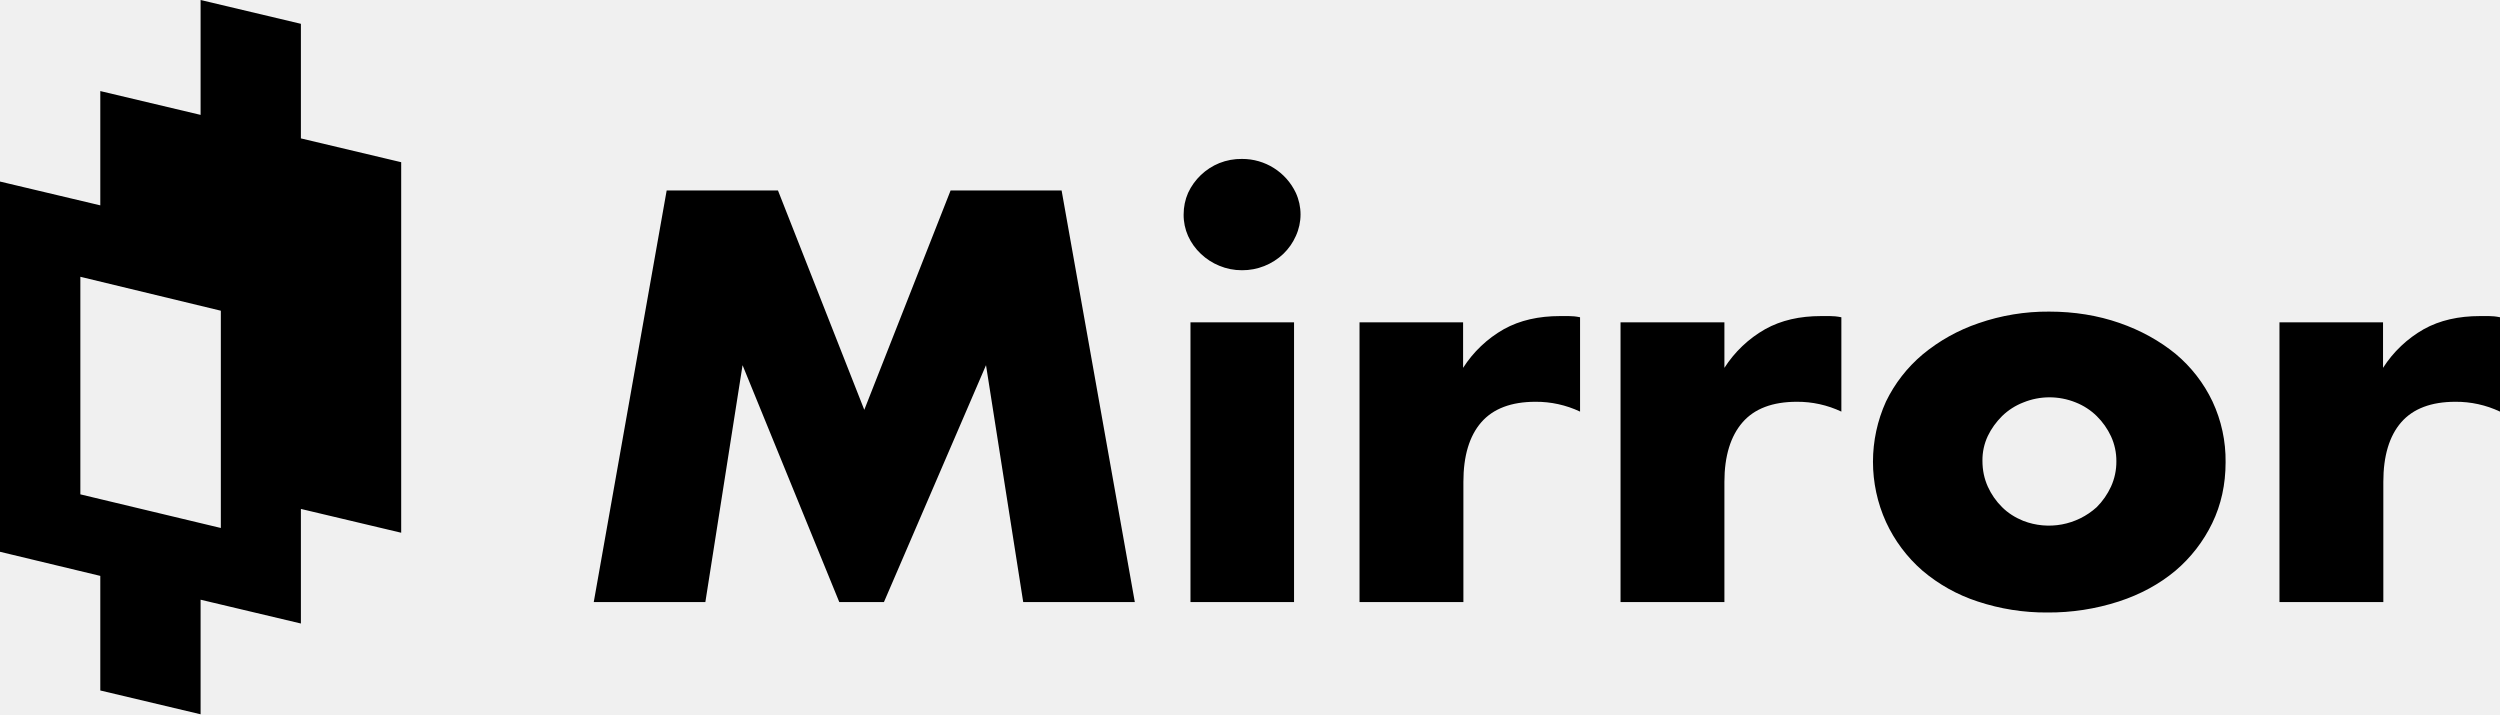
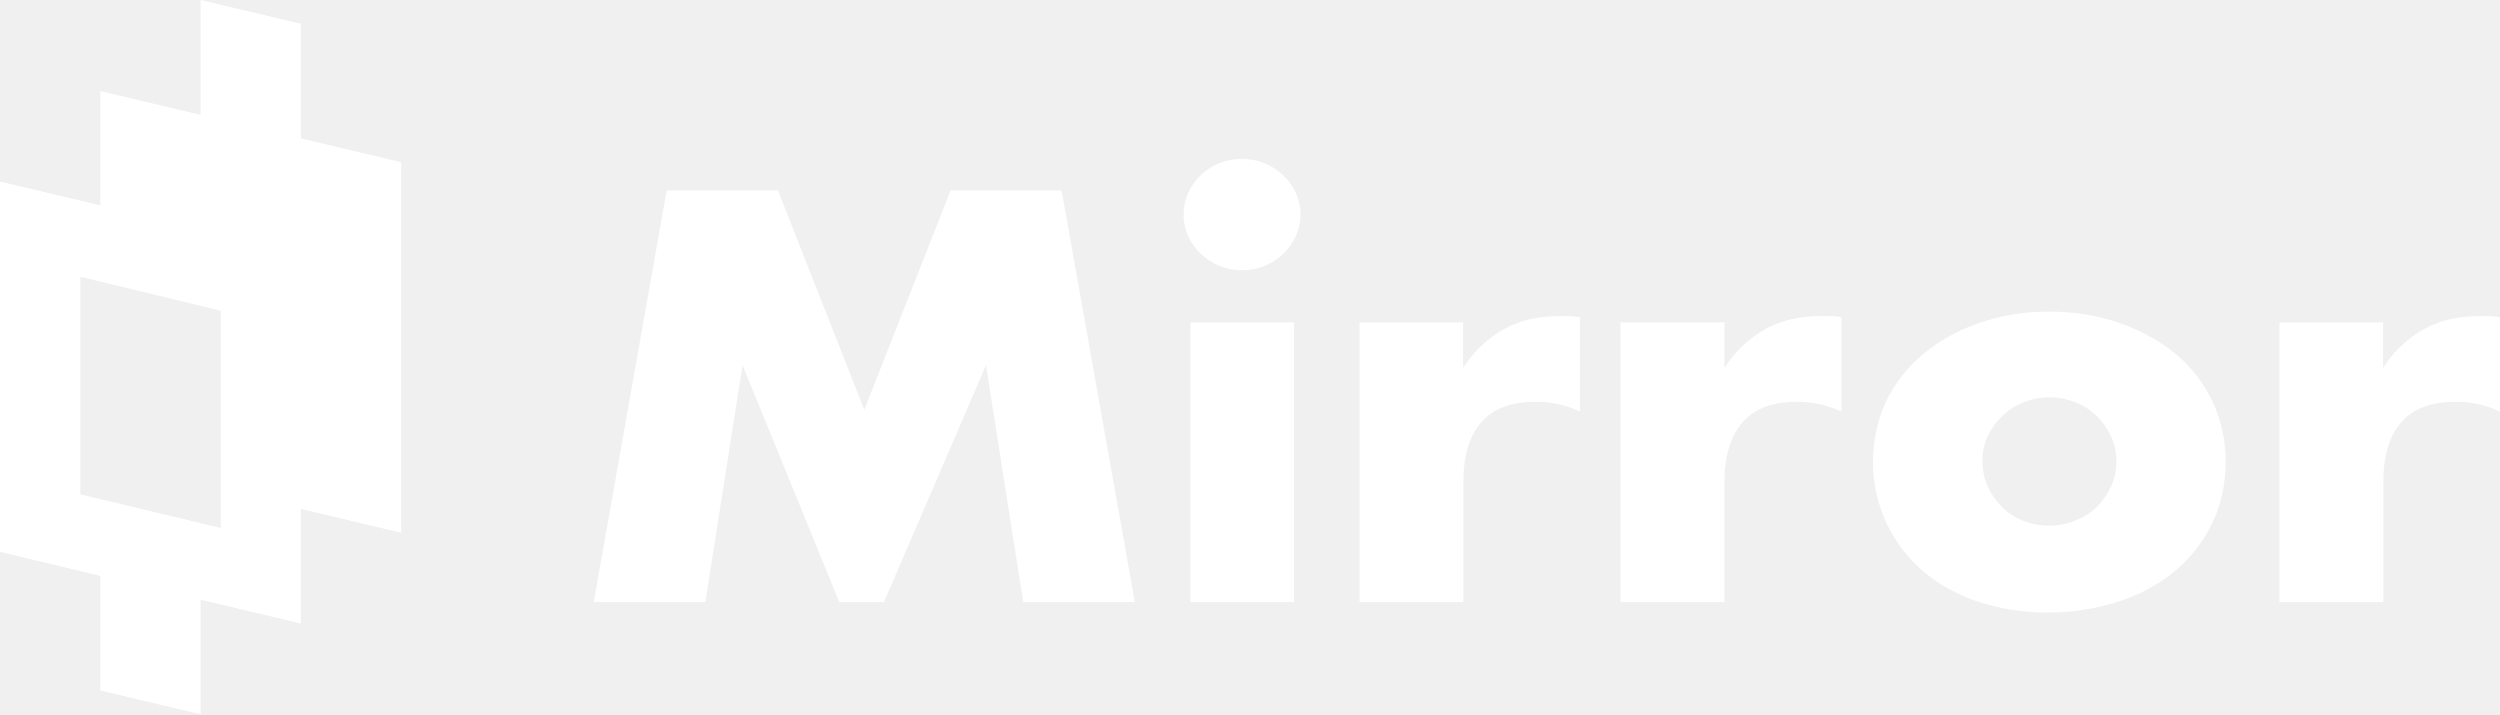
<svg viewBox="0 0 84 24">
-   <path d="M6.74 0l3.37.8v3.85l3.37.8V17.9l-3.37-.8v3.85l-3.37-.8V24l-3.37-.8v-3.85L0 18.54V6.1l3.37.8V3.06l3.37.8V0zm62.11 10.47c.85 0 1.64.13 2.36.38s1.35.6 1.89 1.04a4.73 4.73 0 011.24 1.6 4.68 4.68 0 01.44 2.04c0 .75-.15 1.43-.45 2.05a4.88 4.88 0 01-1.24 1.6c-.53.44-1.16.79-1.9 1.03a7.6 7.6 0 01-2.4.37 7.26 7.26 0 01-2.34-.37 5.5 5.5 0 01-1.86-1.04 4.87 4.87 0 01-1.22-1.63 4.9 4.9 0 010-4.05 4.81 4.81 0 011.23-1.58 5.93 5.93 0 011.88-1.05 7.08 7.08 0 012.37-.39zm14.78.15c.1 0 .23.01.37.04v3.17a3.44 3.44 0 00-1.5-.33c-.81 0-1.42.23-1.82.69-.4.46-.6 1.13-.6 2v4.04h-3.49v-9.4h3.48v1.53a3.93 3.93 0 011.37-1.3c.54-.3 1.17-.44 1.89-.44h.3zm-22.14 0c.11 0 .23.01.38.04v3.17a3.45 3.45 0 00-1.5-.33c-.81 0-1.42.23-1.82.69-.4.46-.61 1.13-.61 2v4.04h-3.49v-9.4h3.49v1.53a3.93 3.93 0 011.37-1.3c.54-.3 1.16-.44 1.88-.44h.3zm-8.78 0c.11 0 .24.01.38.04v3.17a3.44 3.44 0 00-1.5-.33c-.81 0-1.42.23-1.82.69-.4.46-.6 1.13-.6 2v4.04h-3.49v-9.4h3.48v1.53a3.92 3.92 0 011.37-1.3c.54-.3 1.17-.44 1.89-.44h.3zm-9.23.2v9.41H40v-9.4h3.48zM26.14 6.4l2.9 7.37 2.9-7.37h3.73l2.46 13.83h-3.75l-1.25-7.96-3.43 7.96h-1.5l-3.25-7.96-1.25 7.96h-3.75L22.4 6.4h3.73zM2.7 9.31v7.3l4.72 1.13v-7.3L2.7 9.3zm66.16 4.04c-.3 0-.6.06-.87.17a2.12 2.12 0 00-.72.46c-.2.2-.36.42-.48.67a1.9 1.9 0 00-.18.83c0 .32.06.6.18.87a2.3 2.3 0 00.48.69c.2.2.44.35.71.46a2.39 2.39 0 002.47-.46c.2-.2.36-.43.48-.69a2.01 2.01 0 00.18-.85 1.97 1.97 0 00-.18-.84 2.34 2.34 0 00-.48-.68 2.13 2.13 0 00-.71-.46 2.36 2.36 0 00-.88-.17zM41.73 5.34a1.99 1.99 0 011.81 1.14 1.74 1.74 0 010 1.45 1.9 1.9 0 01-.42.6 2 2 0 01-1.39.55c-.27 0-.52-.05-.76-.15a1.98 1.98 0 01-.62-.4 1.9 1.9 0 01-.43-.6 1.73 1.73 0 01-.15-.72c0-.26.05-.5.15-.73a1.98 1.98 0 011.05-1 1.99 1.99 0 01.76-.14z" />
+   <path fill="#FFF" d="M6.74 0l3.37.8v3.85l3.37.8V17.9l-3.37-.8v3.85l-3.37-.8V24l-3.37-.8v-3.85L0 18.54V6.1l3.37.8V3.06l3.37.8V0zm62.11 10.47c.85 0 1.64.13 2.36.38s1.35.6 1.89 1.04a4.73 4.73 0 011.24 1.6 4.68 4.68 0 01.44 2.04c0 .75-.15 1.43-.45 2.05a4.88 4.88 0 01-1.24 1.6c-.53.44-1.16.79-1.9 1.03a7.6 7.6 0 01-2.4.37 7.26 7.26 0 01-2.34-.37 5.5 5.5 0 01-1.86-1.04 4.87 4.87 0 01-1.22-1.63 4.9 4.9 0 010-4.05 4.81 4.81 0 011.23-1.58 5.93 5.93 0 011.88-1.05 7.08 7.08 0 012.37-.39zm14.78.15c.1 0 .23.01.37.04v3.17a3.44 3.44 0 00-1.5-.33c-.81 0-1.42.23-1.82.69-.4.46-.6 1.13-.6 2v4.04h-3.49v-9.4h3.48v1.53a3.93 3.93 0 011.37-1.3c.54-.3 1.17-.44 1.89-.44h.3zm-22.14 0c.11 0 .23.01.38.04v3.17a3.45 3.45 0 00-1.5-.33c-.81 0-1.42.23-1.82.69-.4.46-.61 1.13-.61 2v4.04h-3.49v-9.4h3.49v1.53a3.93 3.93 0 011.37-1.3c.54-.3 1.16-.44 1.88-.44h.3zm-8.78 0c.11 0 .24.01.38.04v3.17a3.44 3.44 0 00-1.5-.33c-.81 0-1.42.23-1.82.69-.4.46-.6 1.13-.6 2v4.04h-3.49v-9.4h3.48v1.53a3.92 3.92 0 011.37-1.3c.54-.3 1.17-.44 1.89-.44h.3zm-9.23.2v9.41H40v-9.4h3.48zM26.14 6.4l2.9 7.37 2.9-7.37h3.73l2.46 13.83h-3.75l-1.25-7.96-3.43 7.96h-1.5l-3.25-7.96-1.25 7.96h-3.75L22.4 6.4h3.73zM2.7 9.31v7.3l4.72 1.13v-7.3L2.7 9.3zm66.16 4.04c-.3 0-.6.06-.87.17a2.12 2.12 0 00-.72.46c-.2.2-.36.42-.48.67a1.9 1.9 0 00-.18.83c0 .32.06.6.18.87a2.3 2.3 0 00.48.69c.2.2.44.35.71.46a2.39 2.39 0 002.47-.46c.2-.2.36-.43.48-.69a2.01 2.01 0 00.18-.85 1.97 1.97 0 00-.18-.84 2.34 2.34 0 00-.48-.68 2.13 2.13 0 00-.71-.46 2.36 2.36 0 00-.88-.17zM41.73 5.34a1.99 1.99 0 011.81 1.14 1.74 1.74 0 010 1.45 1.9 1.9 0 01-.42.6 2 2 0 01-1.39.55c-.27 0-.52-.05-.76-.15a1.98 1.98 0 01-.62-.4 1.9 1.9 0 01-.43-.6 1.73 1.73 0 01-.15-.72c0-.26.05-.5.15-.73a1.98 1.98 0 011.05-1 1.99 1.99 0 01.76-.14z" />
</svg>
